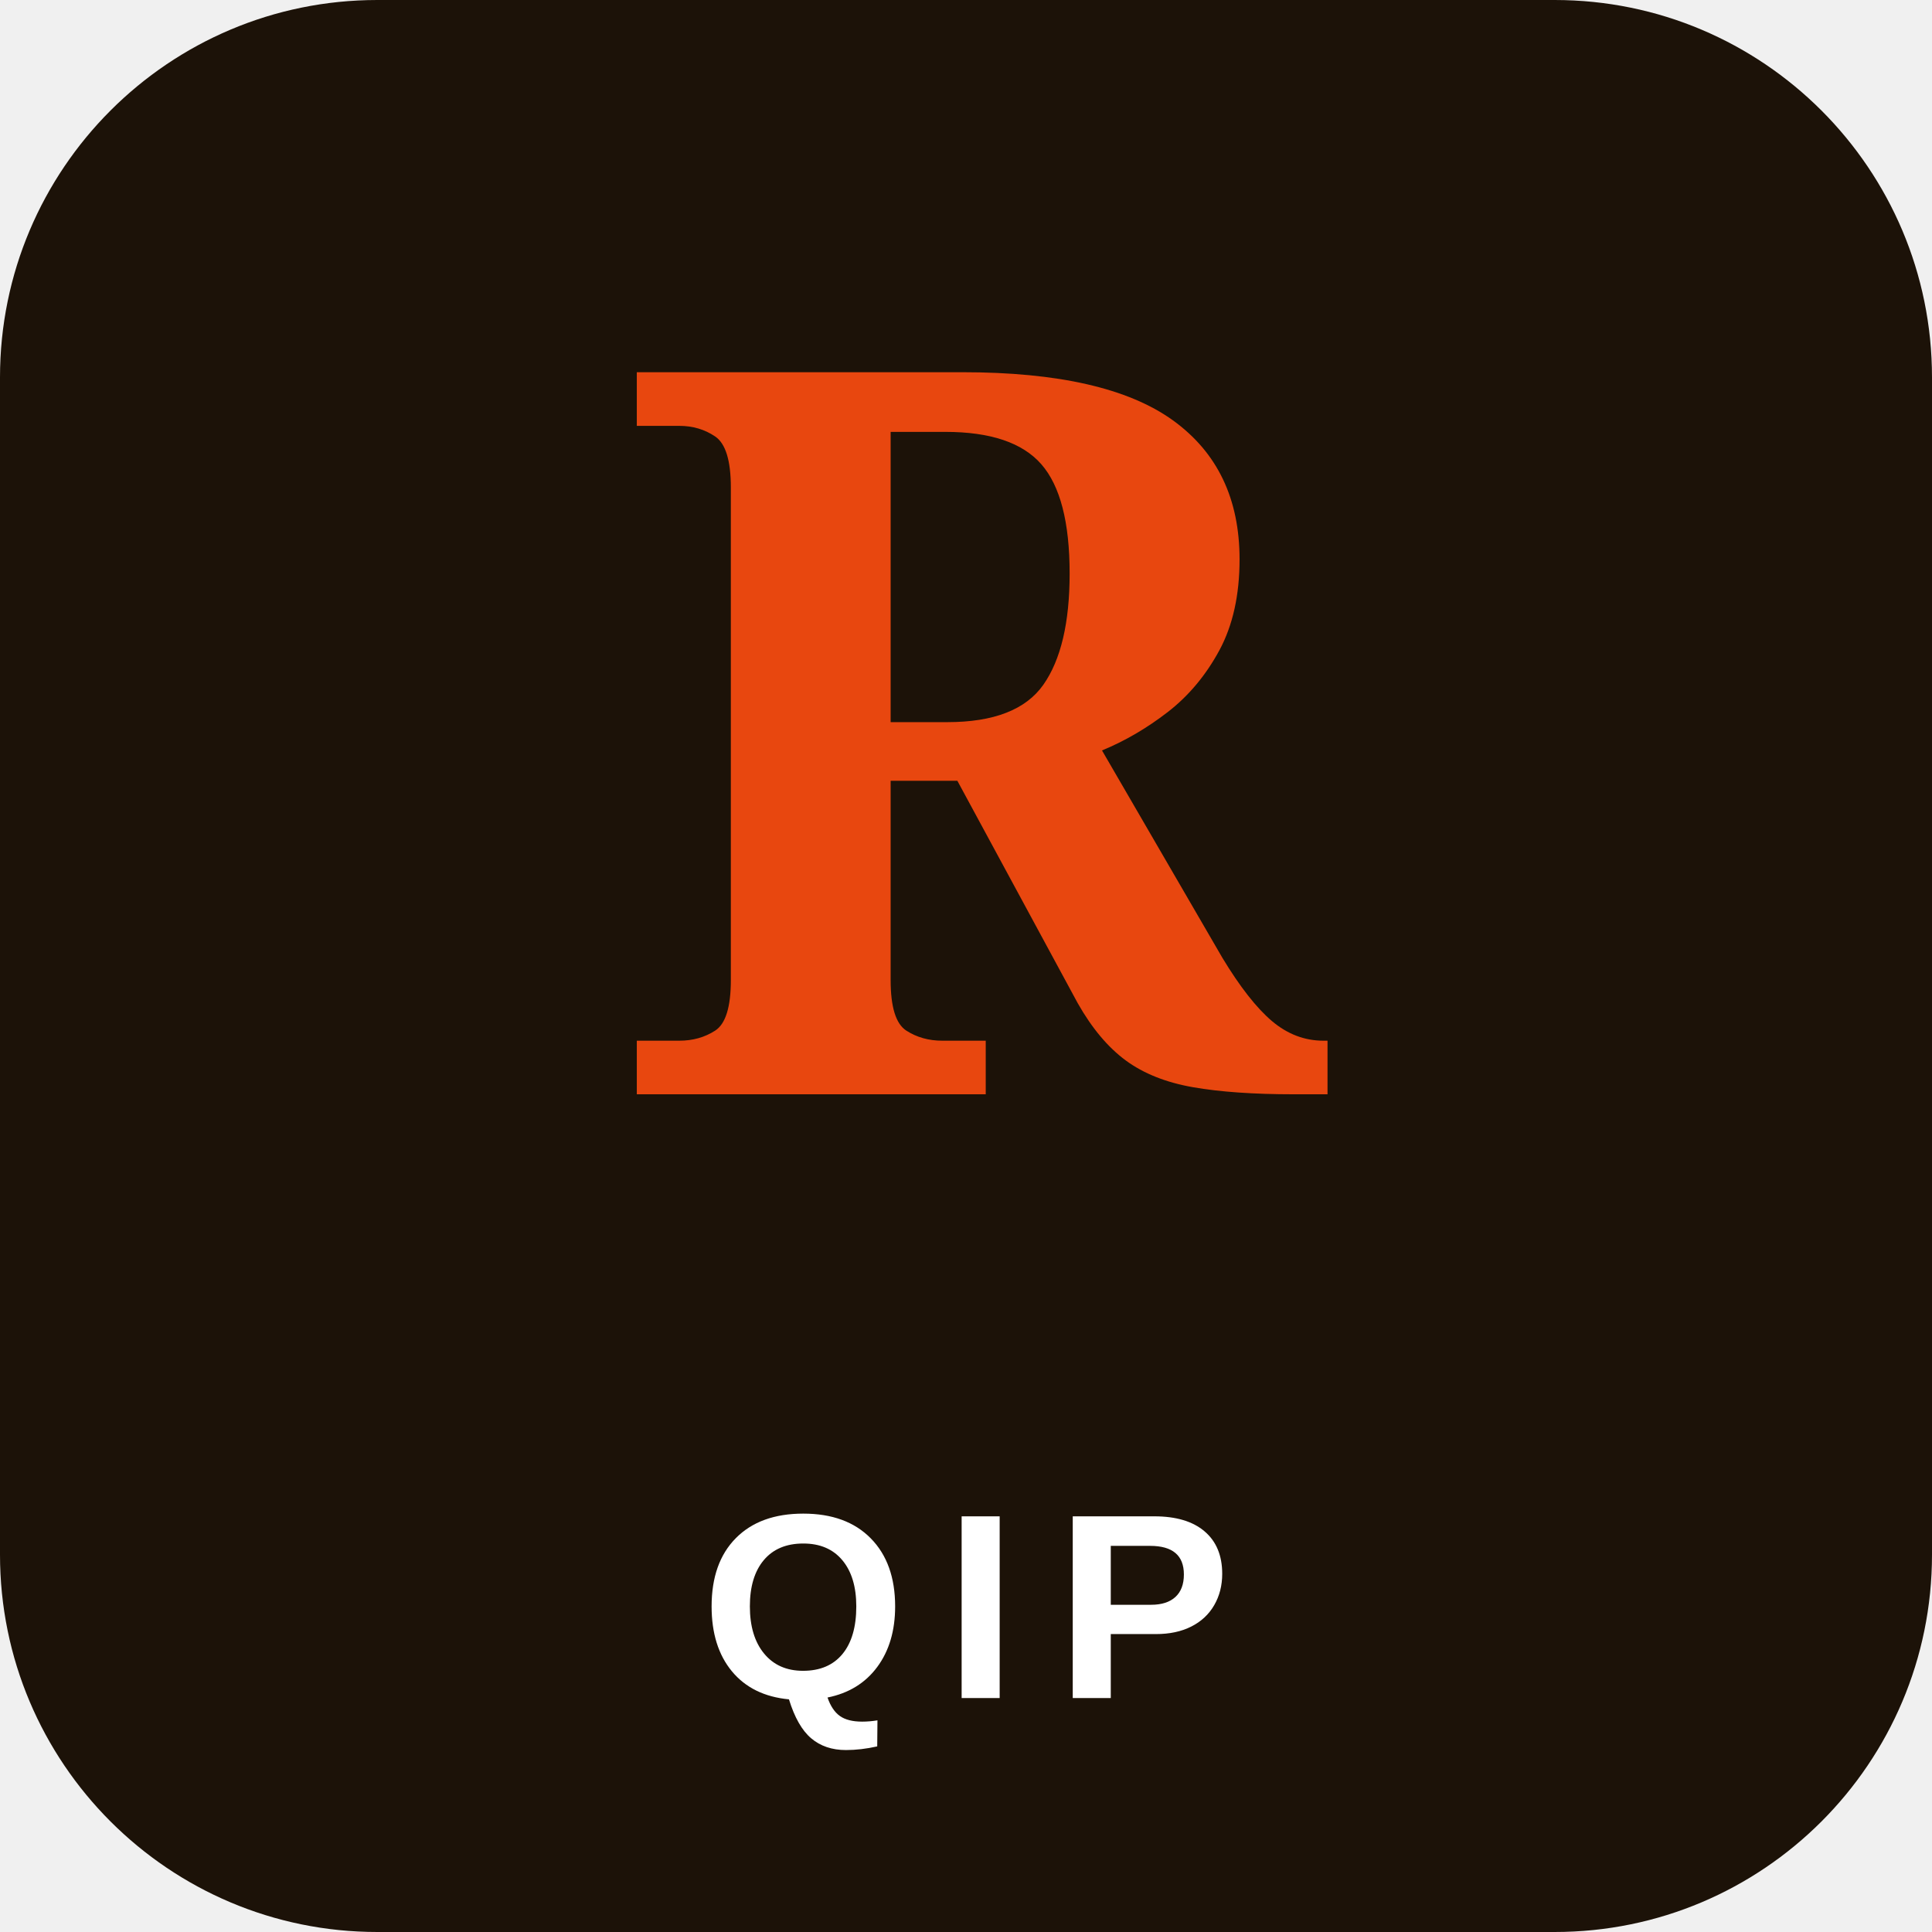
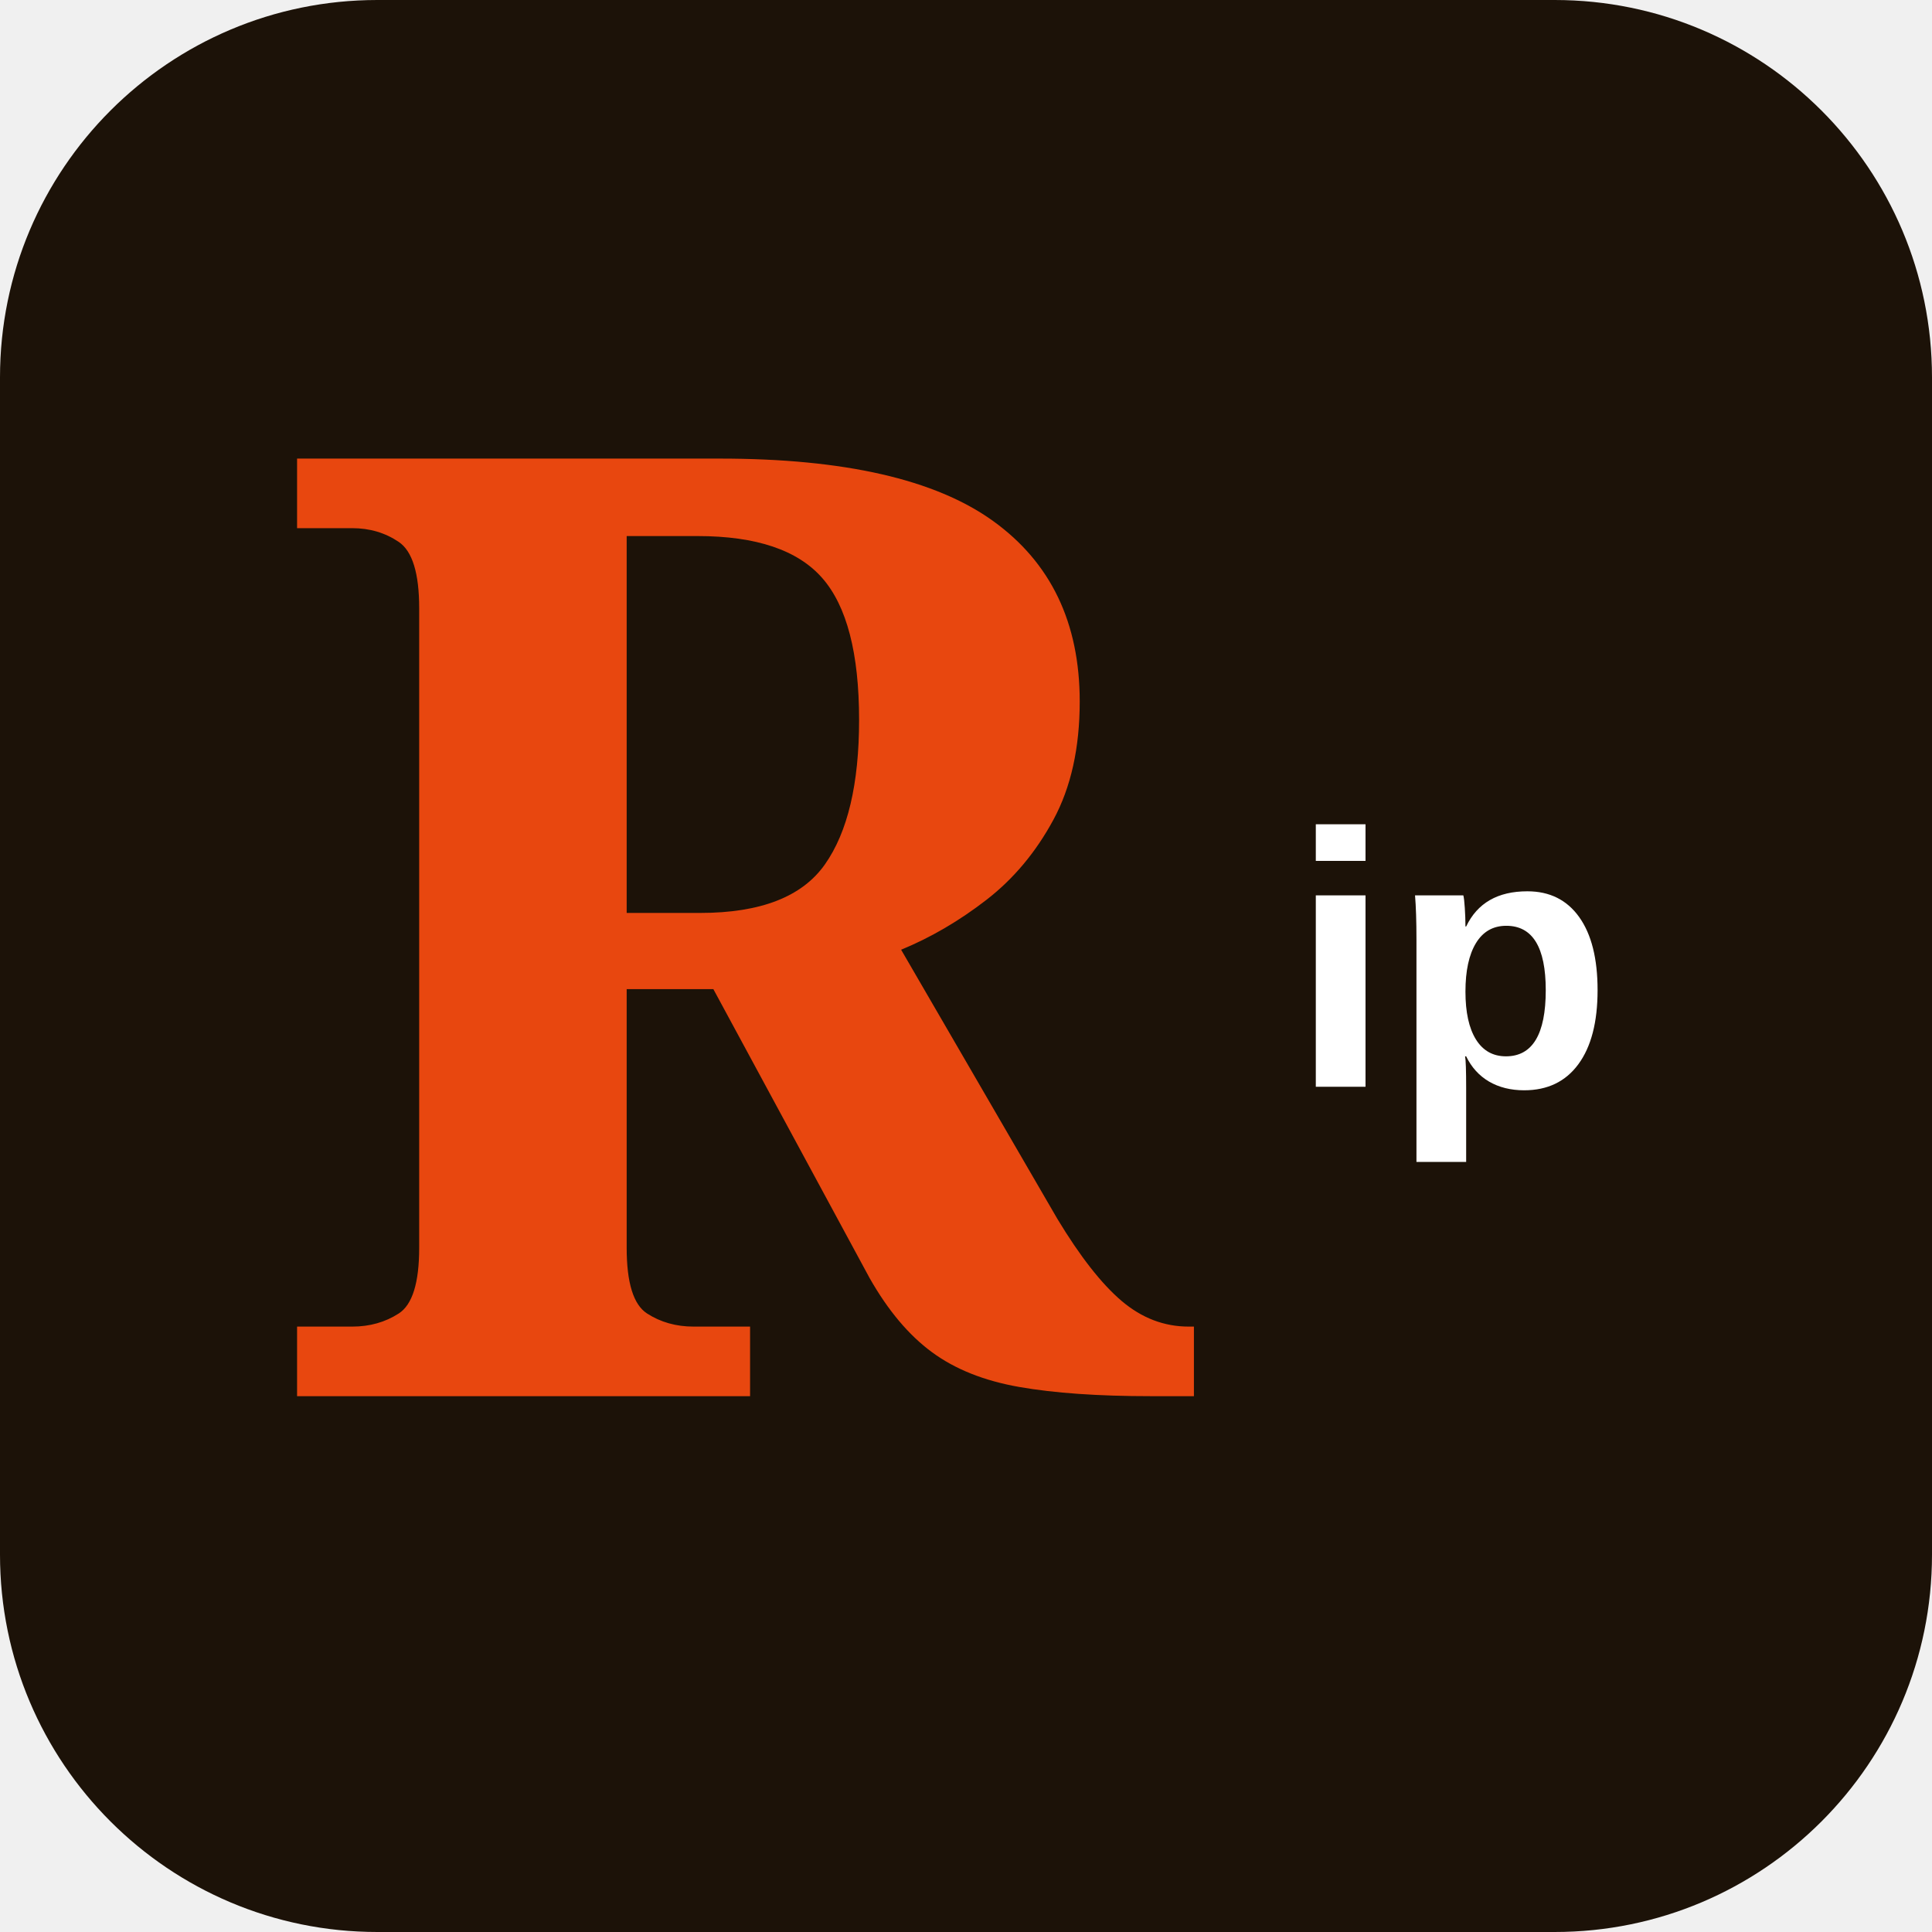
<svg xmlns="http://www.w3.org/2000/svg" width="512" height="512" viewBox="0 0 512 512">
  <rect width="512" height="512" rx="100" fill="#1C1208" />
-   <text x="256" y="290" font-family="Georgia,serif" font-size="268" font-weight="900" fill="#E8470F" text-anchor="middle" dominant-baseline="auto">R</text>
-   <text x="256" y="450" font-family="Arial,sans-serif" font-size="70" font-weight="700" fill="white" text-anchor="middle" dominant-baseline="auto" letter-spacing="10">QIP</text>
+   <text x="192" y="370" font-family="Georgia,serif" font-size="348" font-weight="900" fill="#E8470F" text-anchor="middle" dominant-baseline="auto">R</text>
+   <text x="342" y="288" font-family="Arial,sans-serif" font-size="96" font-weight="700" fill="white" text-anchor="start" dominant-baseline="auto">ip</text>
</svg>
